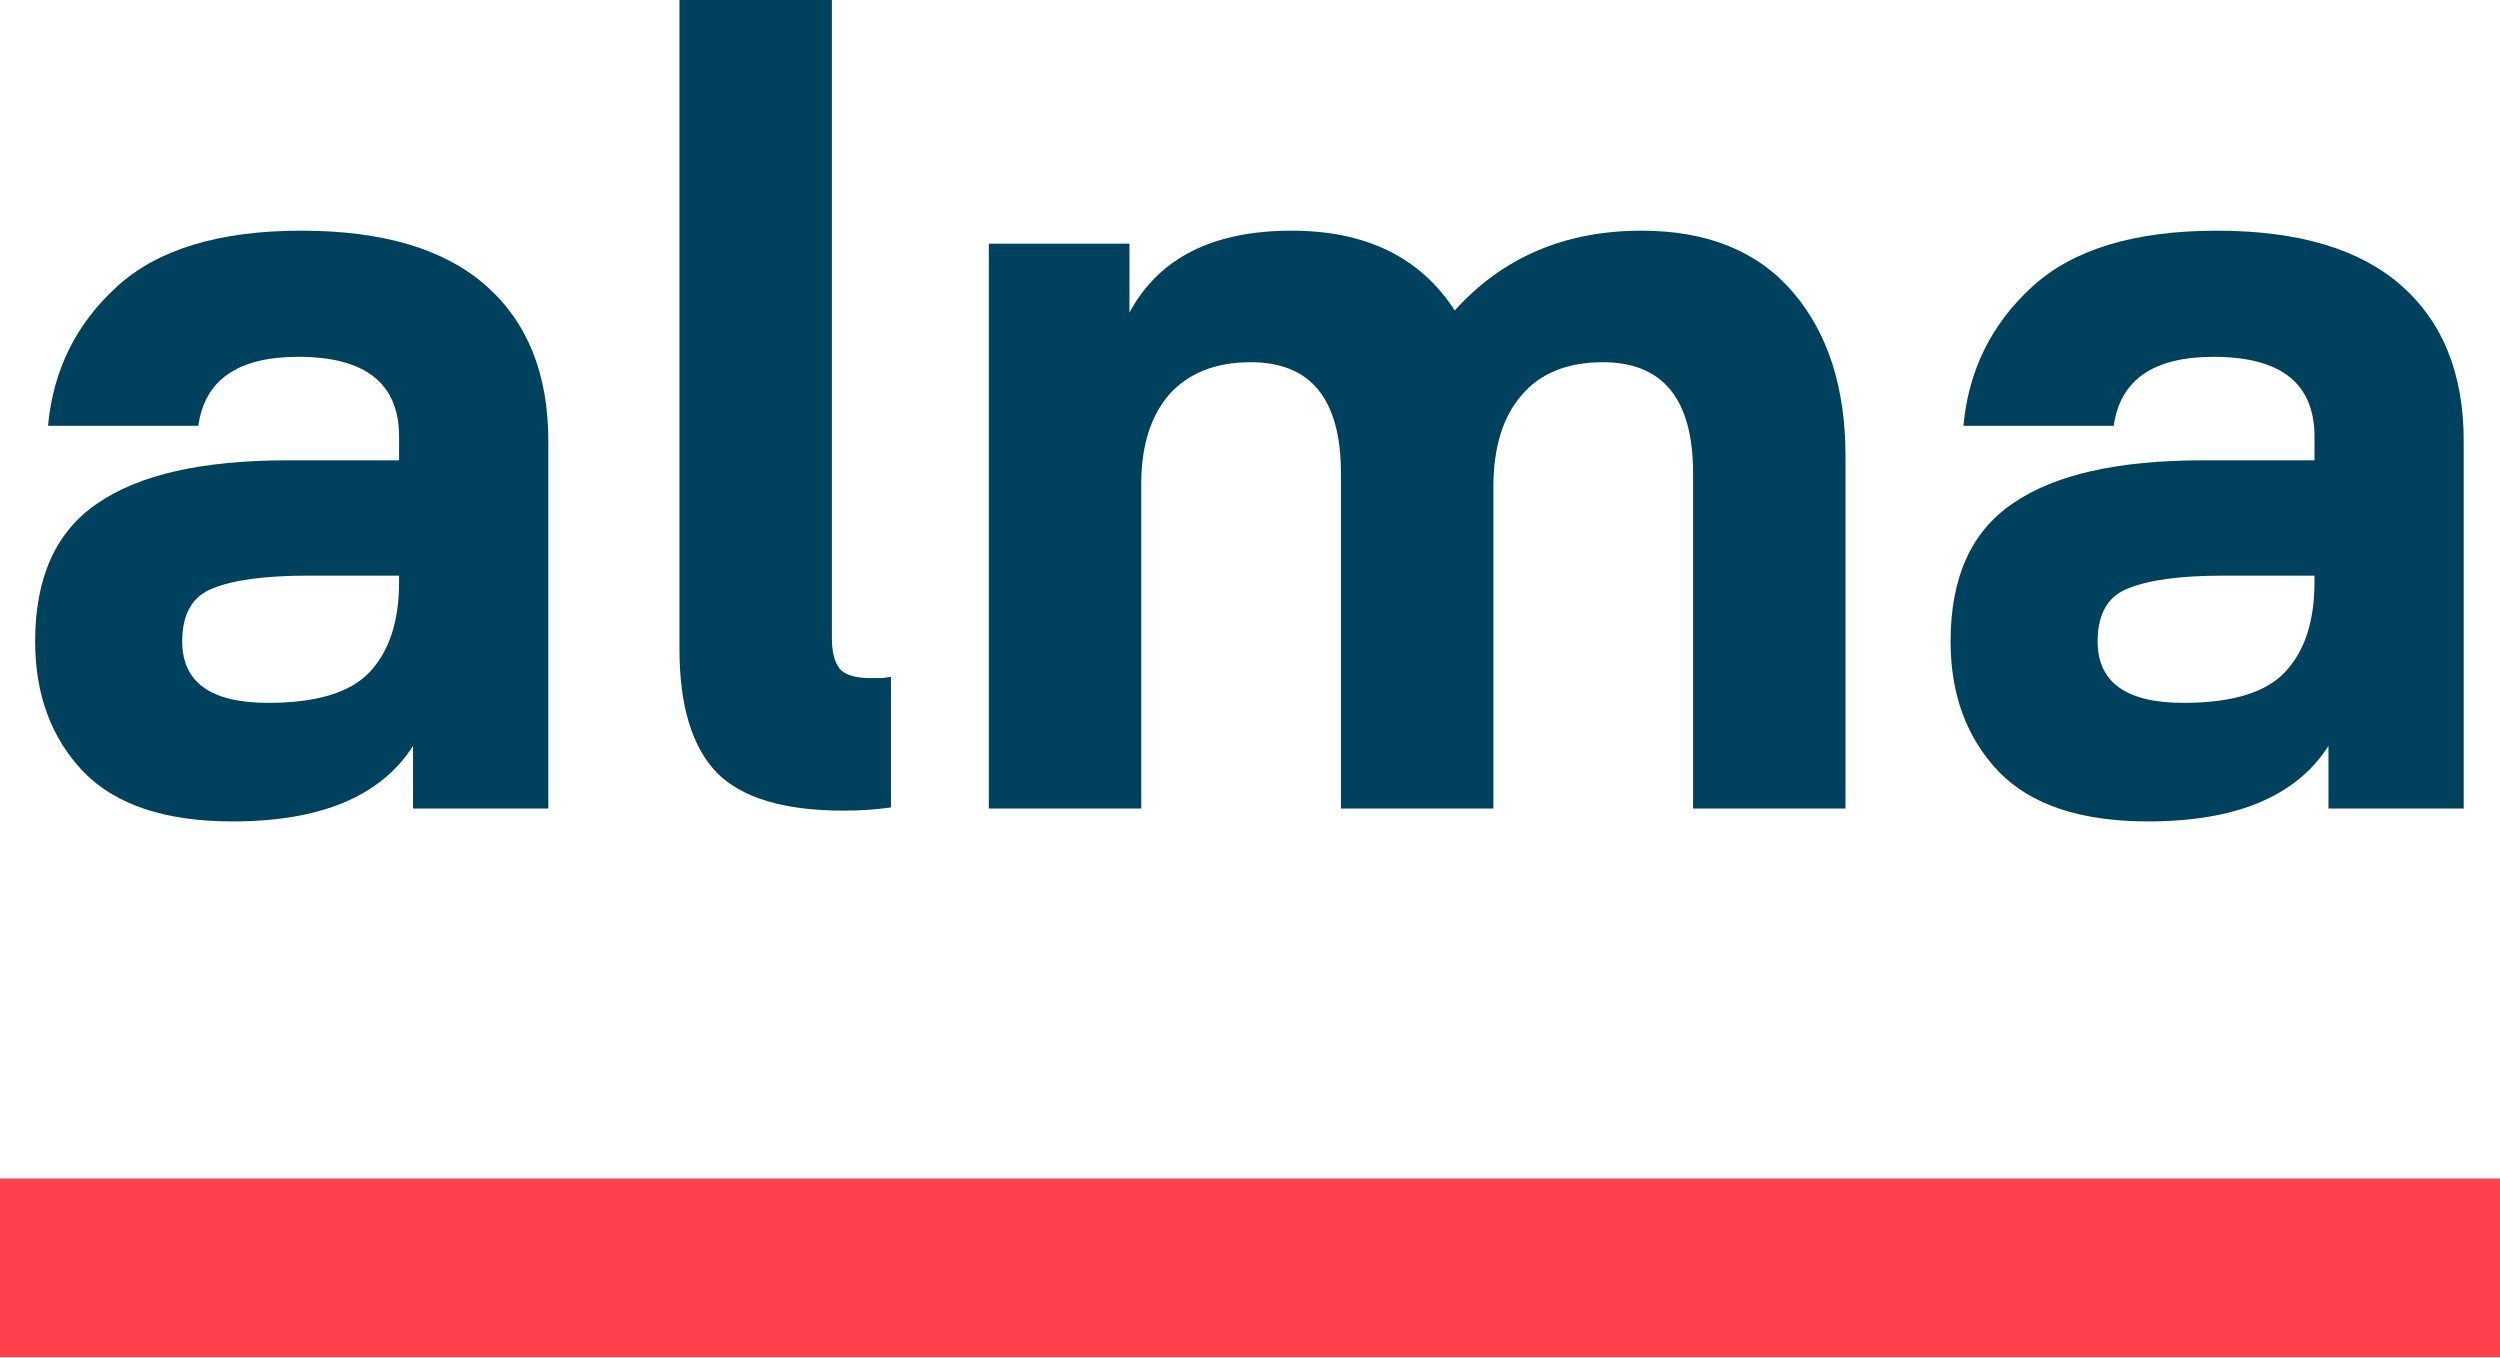
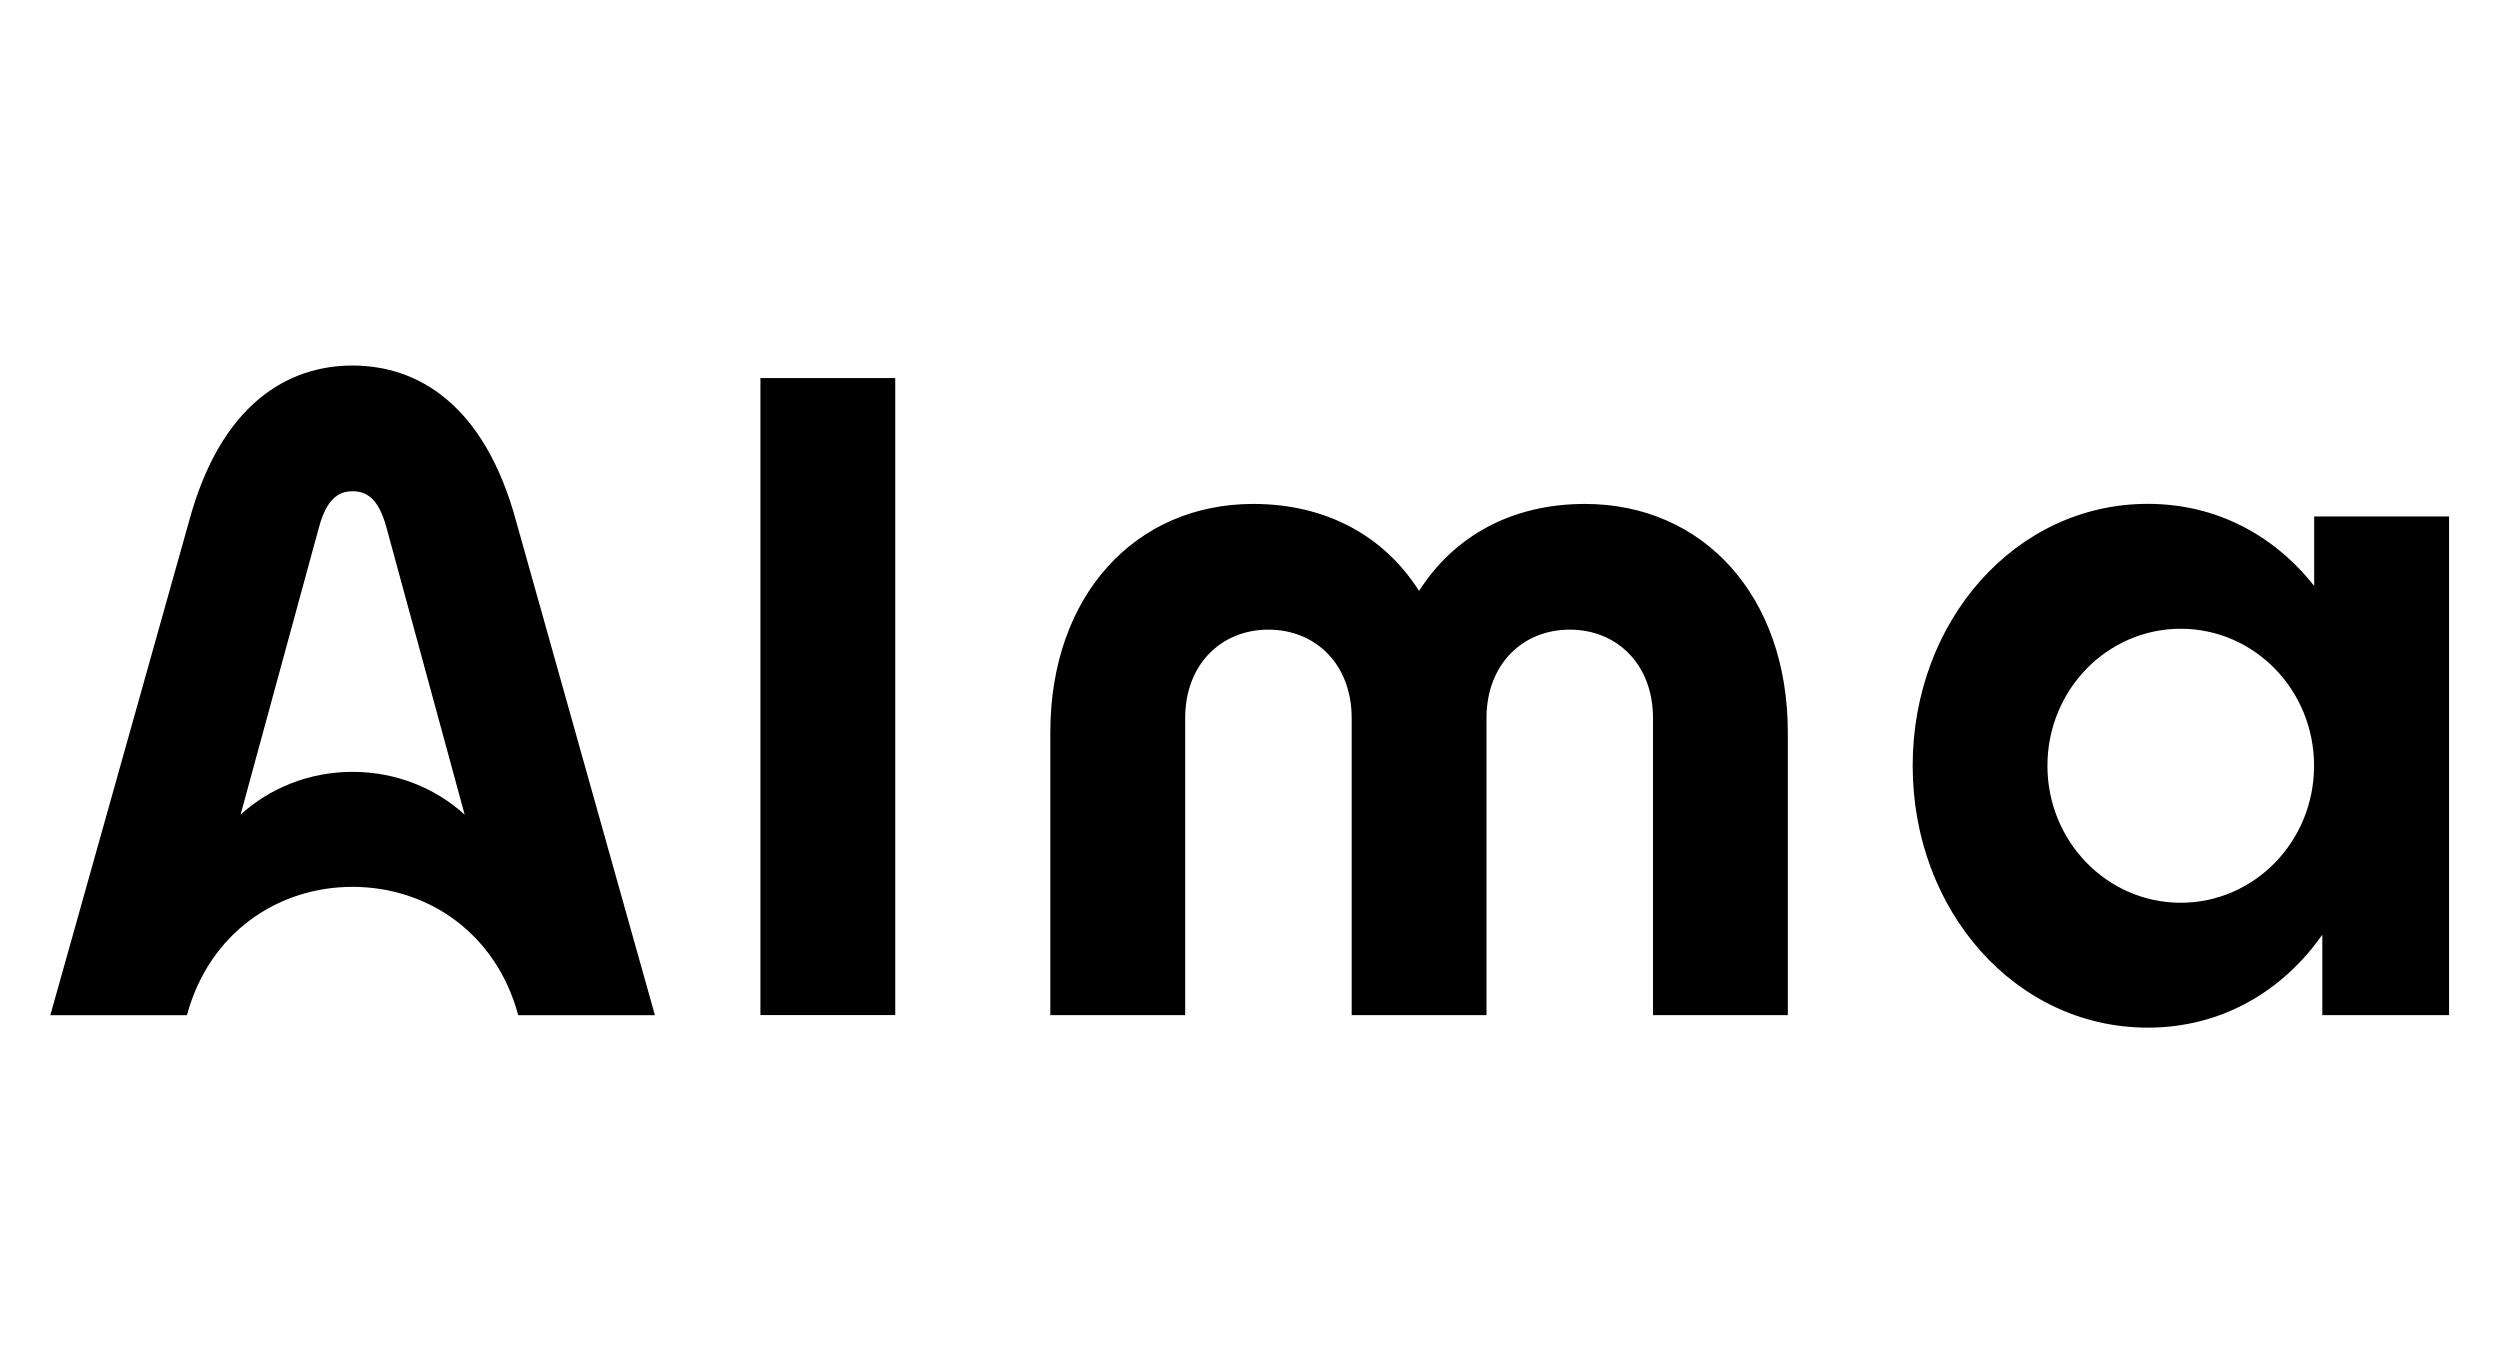
<svg xmlns="http://www.w3.org/2000/svg" width="70" height="38" viewBox="0 0 70 38" fill="none">
-   <path d="M11.174 16.299V16.118H8.619C7.417 16.118 6.525 16.239 5.944 16.48C5.383 16.702 5.102 17.195 5.102 17.959C5.102 19.106 5.904 19.68 7.507 19.68C8.85 19.68 9.792 19.398 10.333 18.835C10.894 18.251 11.174 17.406 11.174 16.299ZM6.515 23C4.631 23 3.239 22.537 2.337 21.611C1.435 20.666 0.984 19.448 0.984 17.959C0.984 16.168 1.565 14.881 2.728 14.096C3.89 13.291 5.663 12.889 8.048 12.889H11.174V12.224C11.174 10.735 10.232 9.991 8.349 9.991C6.665 9.991 5.734 10.635 5.553 11.923H1.345C1.485 10.373 2.126 9.075 3.269 8.029C4.411 6.982 6.134 6.459 8.439 6.459C10.723 6.459 12.447 6.972 13.609 7.999C14.771 9.025 15.353 10.474 15.353 12.345V22.638H11.565V20.887C10.663 22.296 8.98 23 6.515 23Z" fill="#00425E" />
-   <path d="M24.947 18.955V22.608C24.526 22.668 24.085 22.698 23.624 22.698C21.961 22.698 20.779 22.346 20.077 21.642C19.376 20.917 19.025 19.76 19.025 18.171V0H23.293V17.869C23.293 18.251 23.364 18.533 23.504 18.714C23.644 18.895 23.935 18.986 24.376 18.986C24.476 18.986 24.586 18.986 24.706 18.986C24.846 18.965 24.927 18.955 24.947 18.955Z" fill="#00425E" />
-   <path d="M41.815 13.643V22.638H37.546V13.251C37.546 11.178 36.705 10.142 35.021 10.142C34.039 10.142 33.278 10.444 32.737 11.047C32.216 11.651 31.955 12.486 31.955 13.553V22.638H27.687V6.822H31.625V8.753C32.446 7.224 33.959 6.459 36.164 6.459C38.248 6.459 39.771 7.204 40.733 8.693C42.075 7.204 43.819 6.459 45.963 6.459C47.807 6.459 49.219 7.033 50.201 8.18C51.183 9.327 51.674 10.856 51.674 12.768V22.638H47.406V13.251C47.406 11.178 46.564 10.142 44.881 10.142C43.879 10.142 43.117 10.454 42.596 11.077C42.075 11.681 41.815 12.536 41.815 13.643Z" fill="#00425E" />
-   <path d="M64.806 16.299V16.118H62.251C61.048 16.118 60.157 16.239 59.575 16.48C59.014 16.702 58.734 17.195 58.734 17.959C58.734 19.106 59.535 19.68 61.139 19.68C62.481 19.68 63.423 19.398 63.964 18.835C64.525 18.251 64.806 17.406 64.806 16.299ZM60.147 23C58.263 23 56.87 22.537 55.968 21.611C55.067 20.666 54.616 19.448 54.616 17.959C54.616 16.168 55.197 14.881 56.359 14.096C57.521 13.291 59.295 12.889 61.68 12.889H64.806V12.224C64.806 10.735 63.864 9.991 61.98 9.991C60.297 9.991 59.365 10.635 59.185 11.923H54.976C55.117 10.373 55.758 9.075 56.9 8.029C58.042 6.982 59.766 6.459 62.07 6.459C64.355 6.459 66.078 6.972 67.241 7.999C68.403 9.025 68.984 10.474 68.984 12.345V22.638H65.197V20.887C64.295 22.296 62.611 23 60.147 23Z" fill="#00425E" />
-   <rect y="33" width="70" height="5" fill="#FF414D" />
+   <path d="M64.797 14.461V16.407C63.681 14.992 62.062 14.108 60.139 14.108C56.429 14.108 53.555 17.39 53.555 21.441C53.555 25.492 56.429 28.774 60.139 28.774C62.197 28.774 63.908 27.763 65.025 26.171V28.424H68.574V14.461H64.797ZM61.061 25.277C58.998 25.277 57.328 23.56 57.328 21.441C57.328 19.322 58.998 17.605 61.061 17.605C63.124 17.605 64.794 19.322 64.794 21.441C64.794 23.56 63.124 25.277 61.061 25.277ZM21.292 10.586H25.067V28.421H21.292V10.586ZM29.409 20.509C29.409 16.67 31.792 14.11 35.091 14.11C37.14 14.11 38.759 15.011 39.734 16.546C40.712 15.011 42.329 14.11 44.378 14.11C47.677 14.11 50.059 16.67 50.059 20.509V28.424H46.284V20.105C46.284 18.607 45.281 17.63 43.953 17.63C42.625 17.63 41.622 18.609 41.622 20.105V28.424H37.847V20.105C37.847 18.607 36.843 17.63 35.516 17.63C34.188 17.63 33.185 18.609 33.185 20.105V28.424H29.409V20.509ZM14.455 14.607C13.561 11.294 11.671 10.235 9.872 10.235C8.073 10.235 6.183 11.294 5.29 14.607L1.409 28.426H5.234C5.857 26.118 7.777 24.832 9.872 24.832C11.968 24.832 13.888 26.12 14.511 28.426H18.338L14.455 14.607ZM9.872 21.612C8.654 21.612 7.551 22.069 6.736 22.81L8.93 14.768C9.14 14 9.45 13.755 9.875 13.755C10.299 13.755 10.61 14 10.82 14.768L13.011 22.81C12.196 22.069 11.09 21.612 9.872 21.612Z" fill="black" />
</svg>
